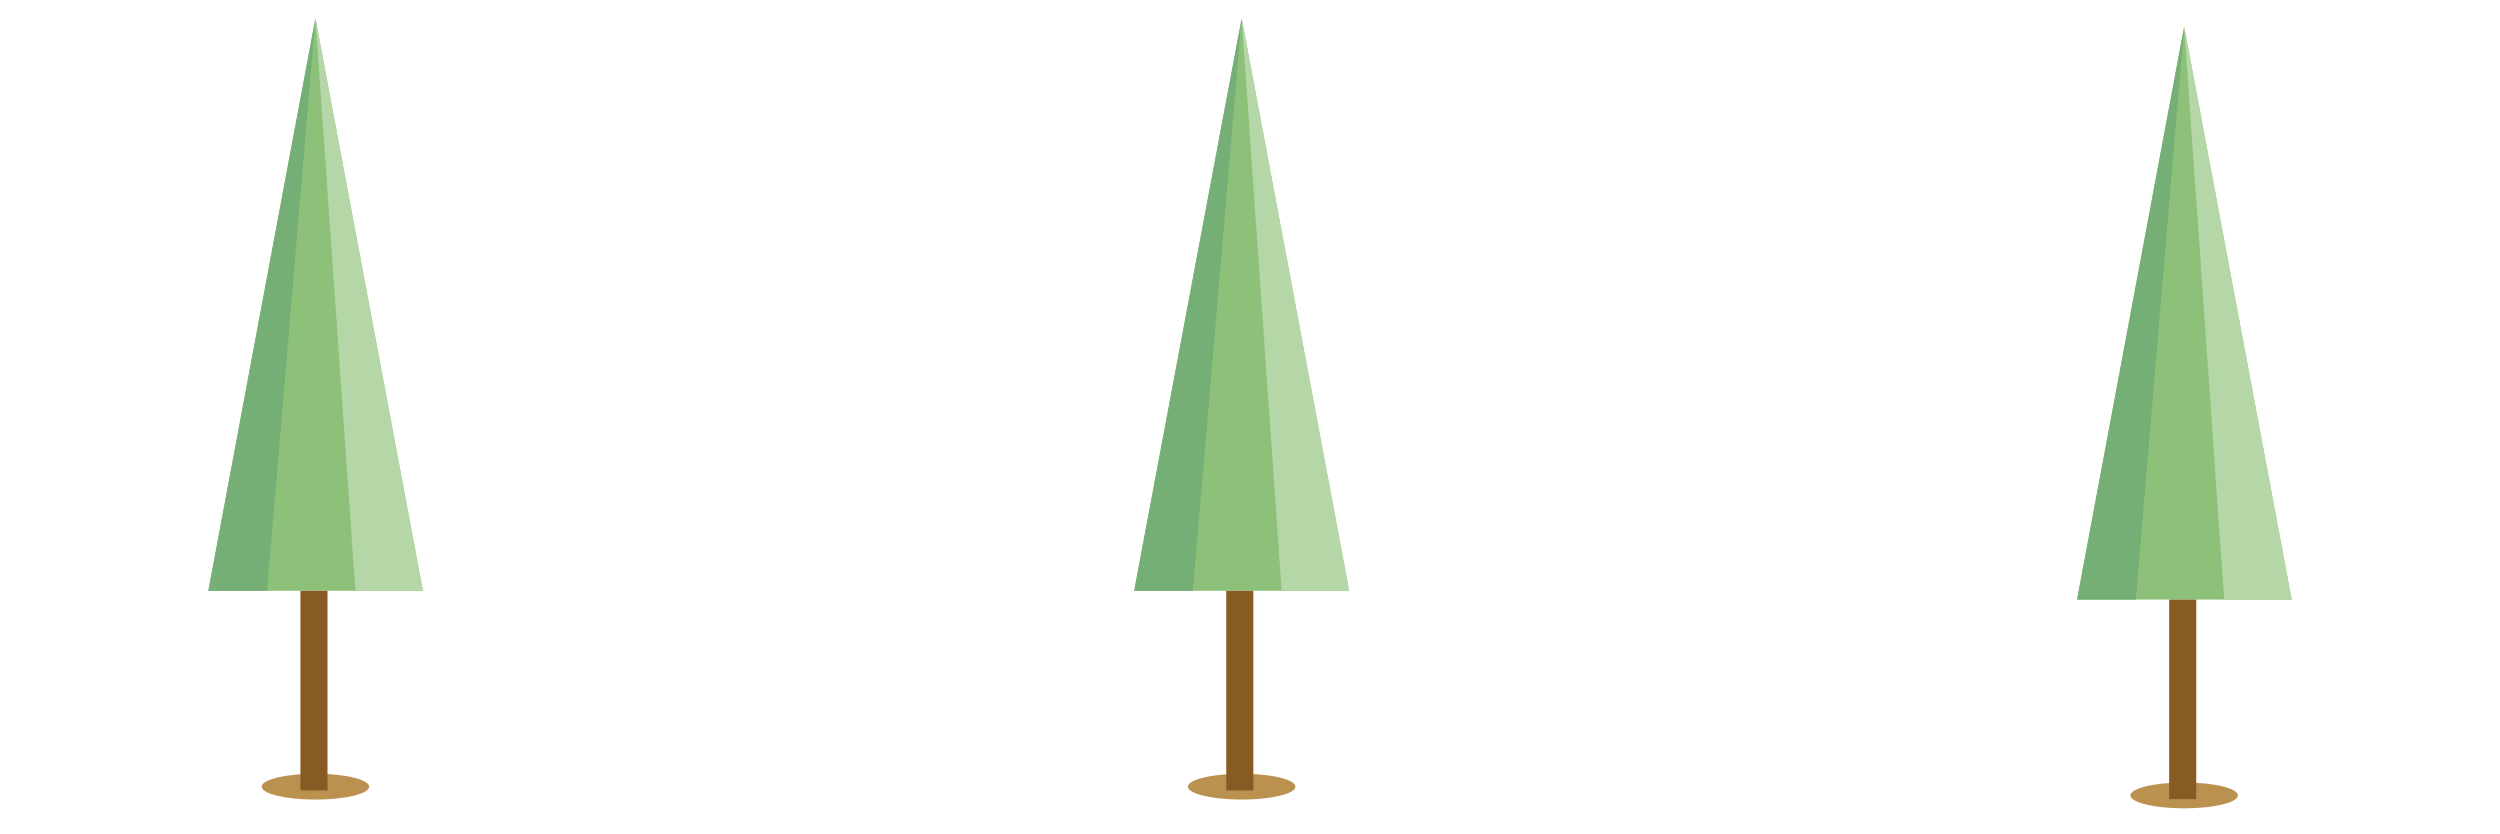
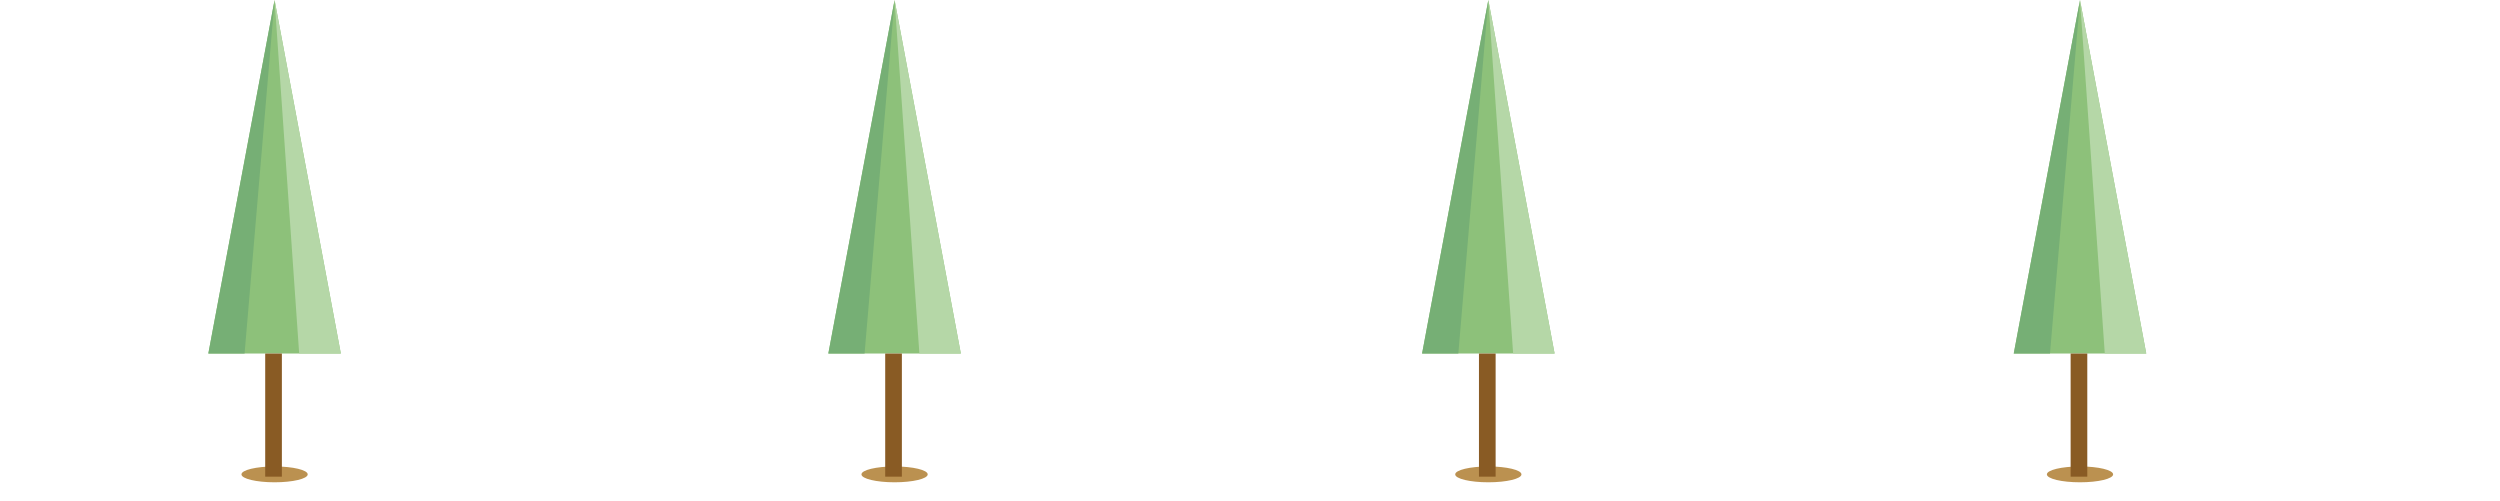
- <svg xmlns="http://www.w3.org/2000/svg" version="1.1" id="Layer_1" x="0px" y="0px" viewBox="0 0 600 200" enable-background="new 0 0 600 200" xml:space="preserve">
-   <g id="XMLID_13_">
+ <svg xmlns="http://www.w3.org/2000/svg" version="1.1" id="Layer_1" x="0px" y="0px" viewBox="0 0 1200 240" enable-background="new 0 0 1200 240" xml:space="preserve">
+   <g id="XMLID_1_">
    <g id="XMLID_26_">
-       <ellipse id="XMLID_31_" fill="#BB9150" cx="75.7" cy="188.8" rx="12.9" ry="3.1" />
-       <polygon id="XMLID_30_" fill="#8DC17A" points="50,141.8 101.5,141.8 75.7,4.4   " />
-       <polygon id="XMLID_29_" fill="#76AF75" points="50,141.8 64.1,141.8 75.7,4.4   " />
-       <polygon id="XMLID_28_" fill="#B5D7A7" points="101.5,141.8 85.3,141.8 75.7,4.4   " />
-       <rect id="XMLID_27_" x="72.1" y="141.8" fill="#895B24" width="6.5" height="47.9" />
+       <ellipse id="XMLID_31_" fill="#BB9150" cx="131.8" cy="227.7" rx="15.9" ry="3.8" />
+       <polygon id="XMLID_30_" fill="#8DC17A" points="100,169.7 163.6,169.7 131.8,0   " />
+       <polygon id="XMLID_29_" fill="#76AF75" points="100,169.7 117.4,169.7 131.8,0   " />
+       <polygon id="XMLID_28_" fill="#B5D7A7" points="163.6,169.7 143.6,169.7 131.8,0   " />
+       <rect id="XMLID_27_" x="127.3" y="169.7" fill="#895B24" width="8" height="59.1" />
    </g>
-     <g id="XMLID_1_">
-       <ellipse id="XMLID_6_" fill="#BB9150" cx="298" cy="188.8" rx="12.9" ry="3.1" />
-       <polygon id="XMLID_5_" fill="#8DC17A" points="272.2,141.8 323.8,141.8 298,4.4   " />
-       <polygon id="XMLID_4_" fill="#76AF75" points="272.2,141.8 286.3,141.8 298,4.4   " />
-       <polygon id="XMLID_3_" fill="#B5D7A7" points="323.8,141.8 307.6,141.8 298,4.4   " />
-       <rect id="XMLID_2_" x="294.3" y="141.8" fill="#895B24" width="6.5" height="47.9" />
+     <g id="XMLID_46_">
+       <ellipse id="XMLID_51_" fill="#BB9150" cx="429.4" cy="227.7" rx="15.9" ry="3.8" />
+       <polygon id="XMLID_50_" fill="#8DC17A" points="397.6,169.7 461.2,169.7 429.4,0   " />
+       <polygon id="XMLID_49_" fill="#76AF75" points="397.6,169.7 415,169.7 429.4,0   " />
+       <polygon id="XMLID_48_" fill="#B5D7A7" points="461.2,169.7 441.3,169.7 429.4,0   " />
+       <rect id="XMLID_47_" x="424.9" y="169.7" fill="#895B24" width="8" height="59.1" />
    </g>
-     <g id="XMLID_7_">
-       <ellipse id="XMLID_12_" fill="#BB9150" cx="524.2" cy="190.9" rx="12.9" ry="3.1" />
-       <polygon id="XMLID_11_" fill="#8DC17A" points="498.5,143.9 550,143.9 524.2,6.4   " />
-       <polygon id="XMLID_10_" fill="#76AF75" points="498.5,143.9 512.6,143.9 524.2,6.4   " />
-       <polygon id="XMLID_9_" fill="#B5D7A7" points="550,143.9 533.8,143.9 524.2,6.4   " />
-       <rect id="XMLID_8_" x="520.6" y="143.9" fill="#895B24" width="6.5" height="47.9" />
+     <g id="XMLID_52_">
+       <ellipse id="XMLID_70_" fill="#BB9150" cx="714.4" cy="227.7" rx="15.9" ry="3.8" />
+       <polygon id="XMLID_69_" fill="#8DC17A" points="682.6,169.7 746.2,169.7 714.4,0   " />
+       <polygon id="XMLID_68_" fill="#76AF75" points="682.6,169.7 700,169.7 714.4,0   " />
+       <polygon id="XMLID_67_" fill="#B5D7A7" points="746.2,169.7 726.3,169.7 714.4,0   " />
+       <rect id="XMLID_66_" x="709.9" y="169.7" fill="#895B24" width="8" height="59.1" />
+     </g>
+     <g id="XMLID_71_">
+       <ellipse id="XMLID_76_" fill="#BB9150" cx="998.4" cy="227.7" rx="15.9" ry="3.8" />
+       <polygon id="XMLID_75_" fill="#8DC17A" points="966.6,169.7 1030.2,169.7 998.4,0   " />
+       <polygon id="XMLID_74_" fill="#76AF75" points="966.6,169.7 984,169.7 998.4,0   " />
+       <polygon id="XMLID_73_" fill="#B5D7A7" points="1030.2,169.7 1010.3,169.7 998.4,0   " />
+       <rect id="XMLID_72_" x="993.9" y="169.7" fill="#895B24" width="8" height="59.1" />
    </g>
  </g>
</svg>
